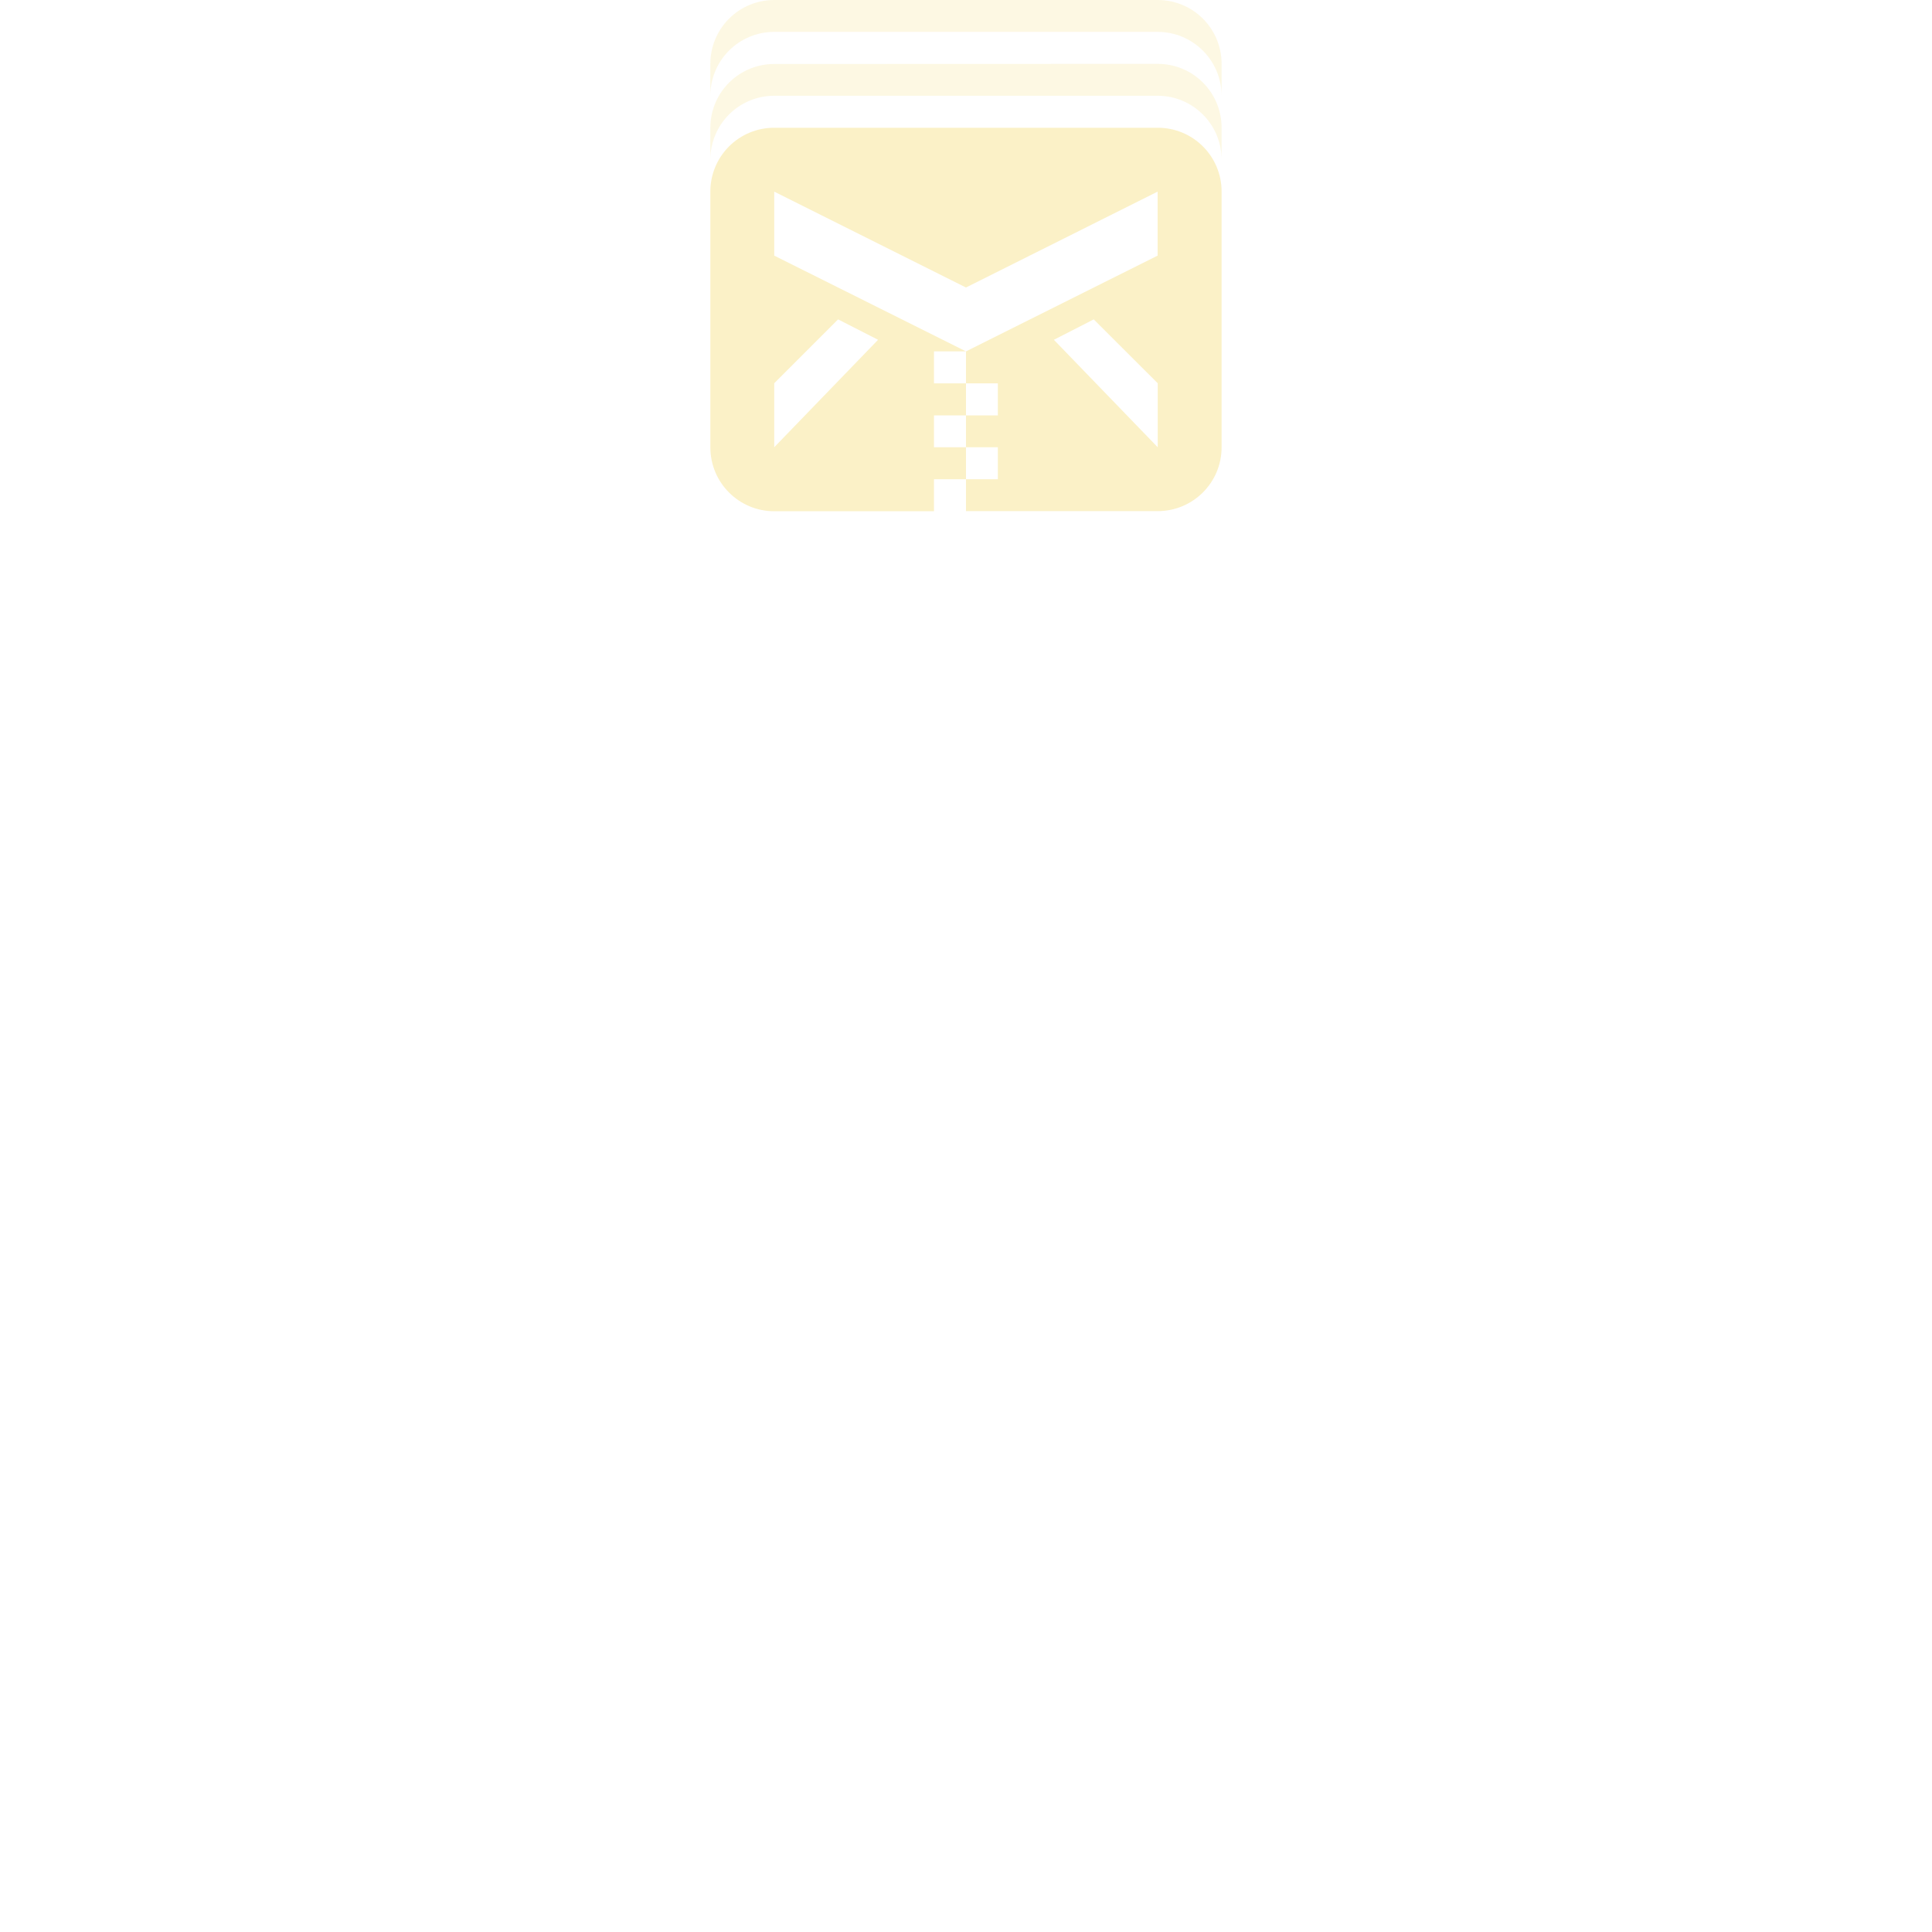
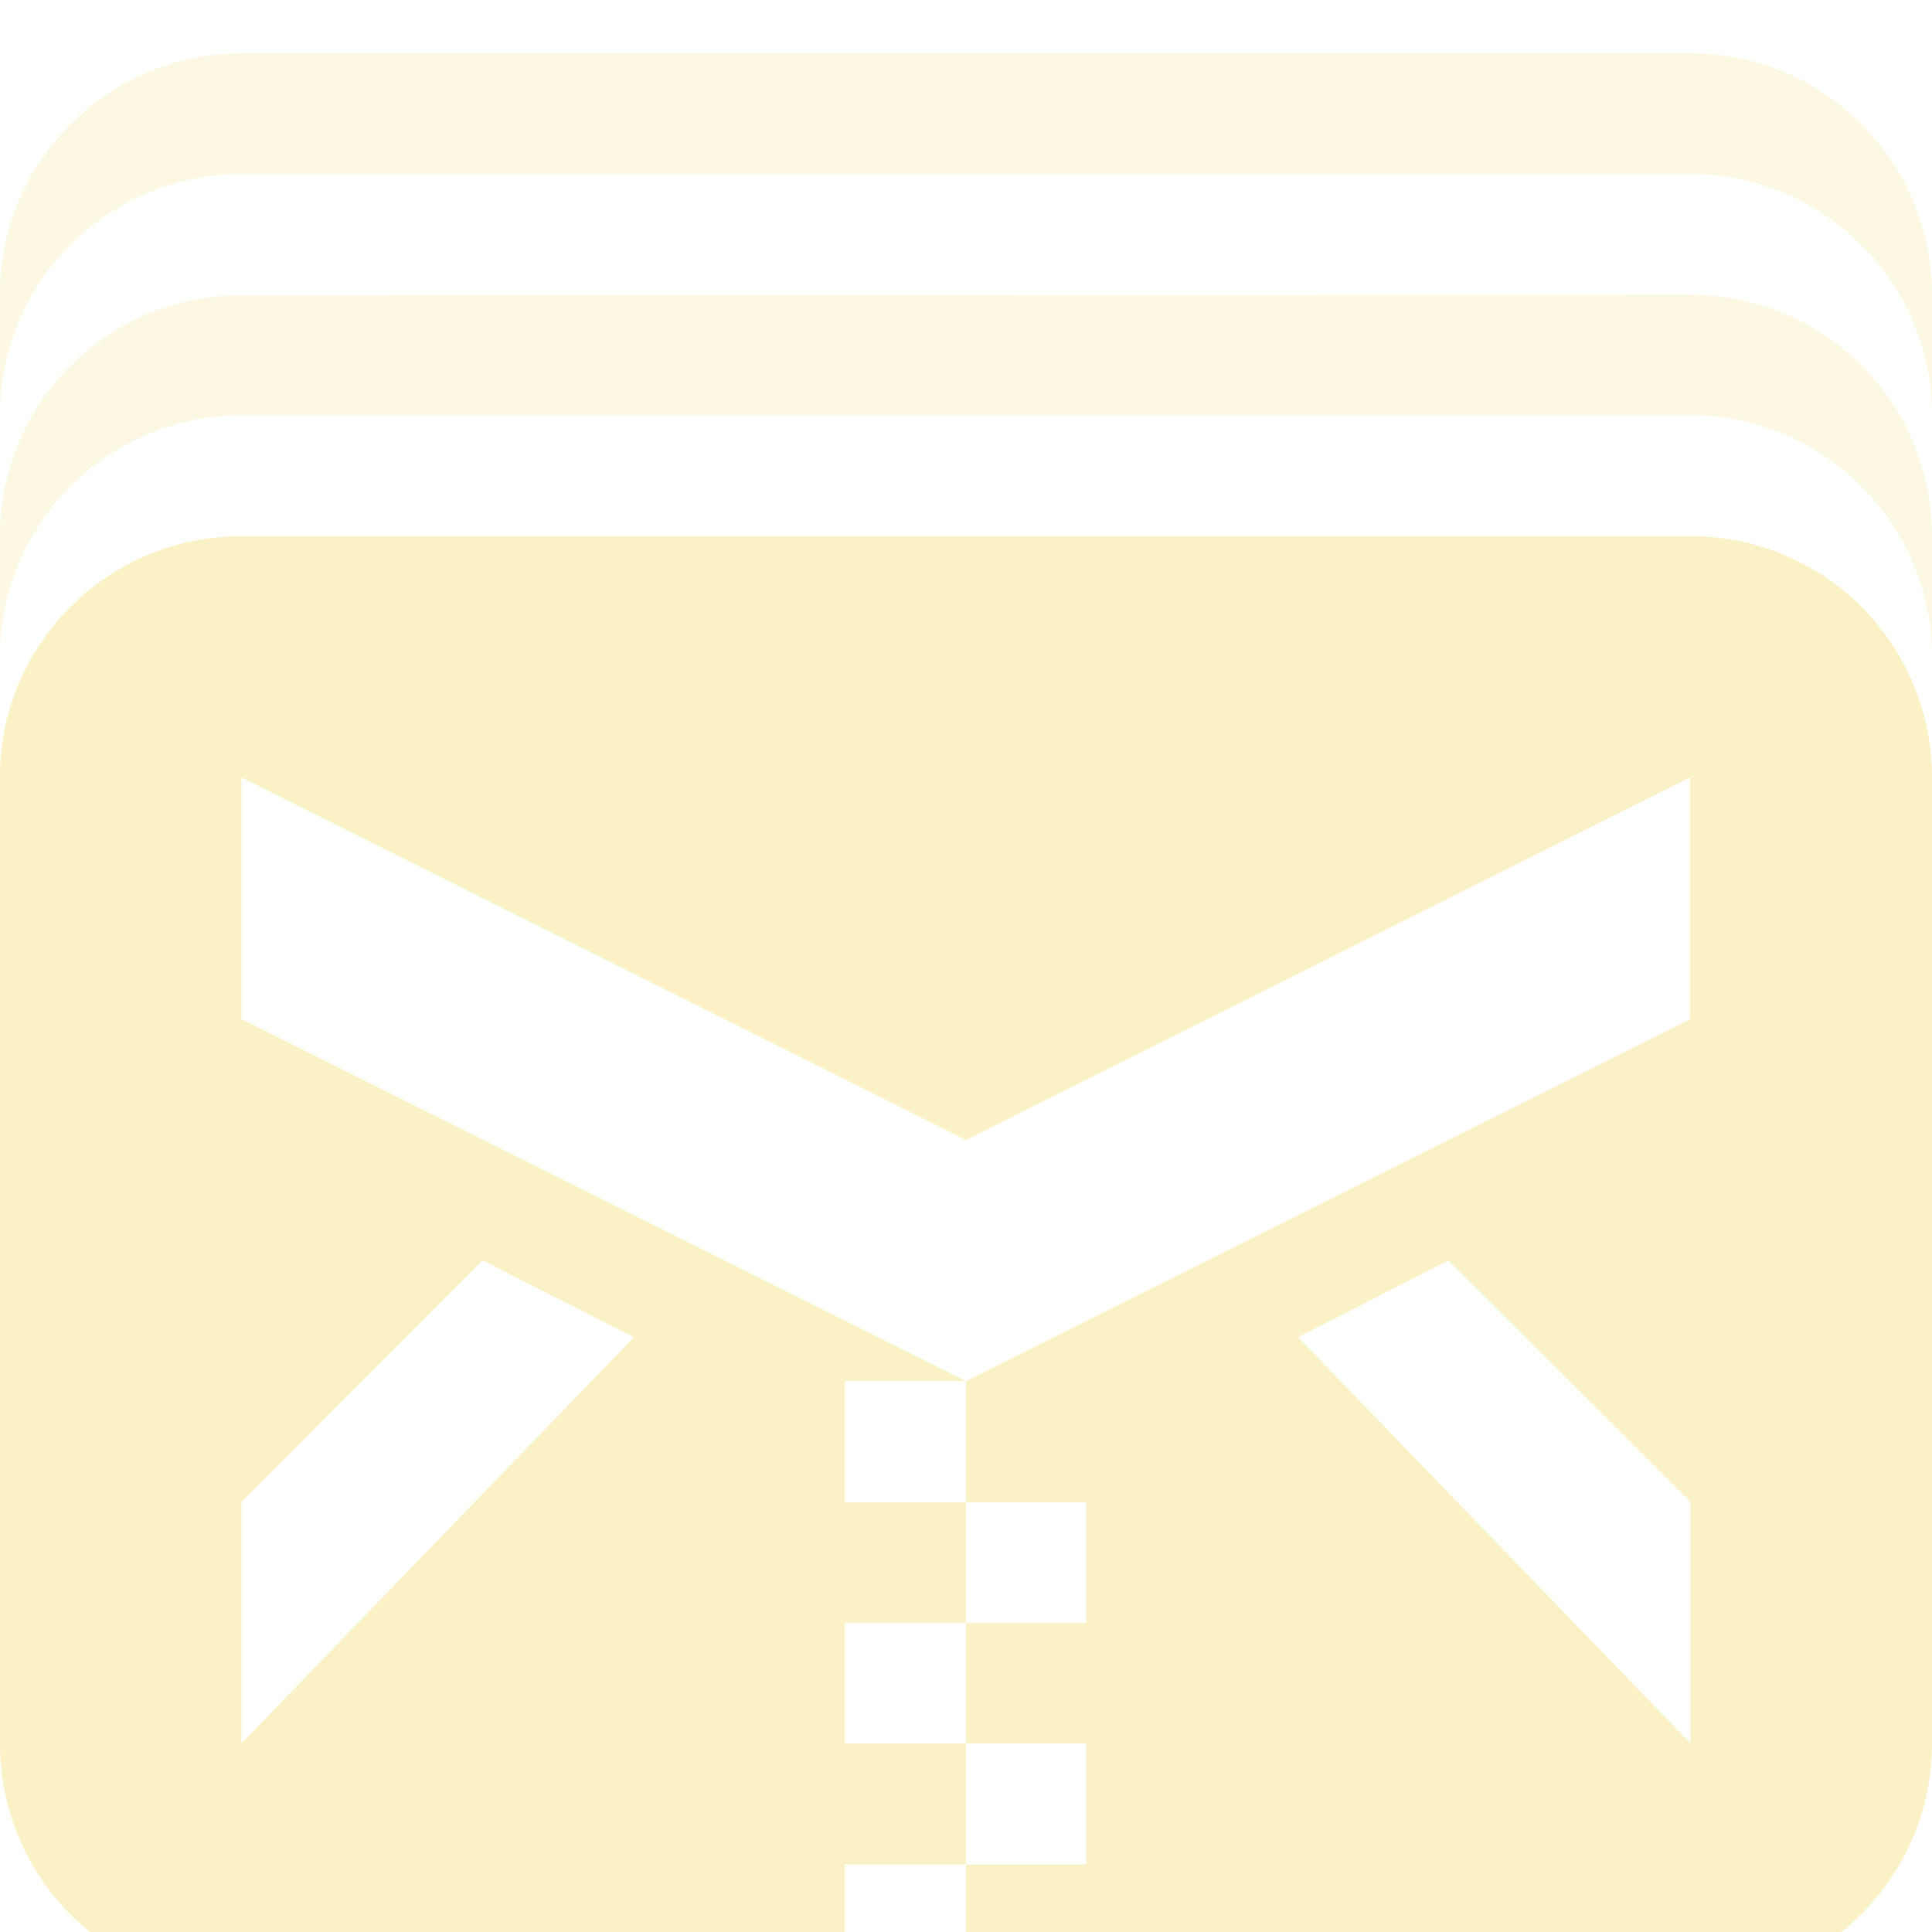
- <svg height="16">
-   <path d="M0 0h4.233v4.233H0z" fill="none" />
-   <g fill="#fbf1c7">
-     <path d="M.53 1.058a.528.528 0 0 0-.53.53v2.116c0 .293.236.53.53.53h1.322v-.265h.265v-.265h-.265V3.44h.265v-.265h-.265V2.91h.265L.529 2.117v-.53l1.588.794 1.587-.794v.53l-1.587.793v.265h.264v.265h-.264v.264h.264v.265h-.264v.264h1.587c.293 0 .53-.236.53-.529V1.587a.528.528 0 0 0-.53-.529zm.528 1.587l.331.169-.86.89v-.53zm2.117 0l.53.529v.53l-.86-.89z" />
-     <path d="M.53.53a.528.528 0 0 0-.53.528v.265c0-.293.236-.53.53-.53h3.174a.53.53 0 0 1 .53.53v-.265a.528.528 0 0 0-.53-.529z" opacity=".5" />
-     <path d="M.53 0A.528.528 0 0 0 0 .53v.264C0 .5.236.264.53.264h3.174a.53.53 0 0 1 .53.53V.529A.528.528 0 0 0 3.703 0z" opacity=".5" />
+ <svg xmlns="http://www.w3.org/2000/svg" xmlns:xlink="http://www.w3.org/1999/xlink" width="16" height="16" viewBox="0 0 16 16">
+   <defs>
+     <filter id="filter-remove-color" x="0%" y="0%" width="100%" height="100%">
+       <feColorMatrix color-interpolation-filters="sRGB" values="0 0 0 0 1 0 0 0 0 1 0 0 0 0 1 0 0 0 1 0" />
+     </filter>
+     <mask id="mask-0">
+       <g filter="url(#filter-remove-color)">
+         <rect x="-1.6" y="-1.6" width="19.2" height="19.2" fill="rgb(0%, 0%, 0%)" fill-opacity="0.5" />
+       </g>
+     </mask>
+     <clipPath id="clip-0">
+       <rect x="0" y="0" width="16" height="16" />
+     </clipPath>
+     <g id="source-12" clip-path="url(#clip-0)">
+       <path fill-rule="nonzero" fill="rgb(98.431%, 94.51%, 78.039%)" fill-opacity="1" d="M 2.004 2.445 C 1.473 2.445 0.961 2.652 0.586 3.027 C 0.211 3.402 0 3.91 0 4.441 L 0 5.441 C 0 4.336 0.891 3.438 2.004 3.438 L 13.996 3.438 C 15.102 3.438 16 4.336 16 5.441 L 16 4.441 C 16 3.91 15.789 3.398 15.414 3.023 C 15.035 2.648 14.527 2.441 13.996 2.441 Z M 2.004 2.445 " />
+     </g>
+     <mask id="mask-1">
+       <g filter="url(#filter-remove-color)">
+         <rect x="-1.6" y="-1.6" width="19.2" height="19.2" fill="rgb(0%, 0%, 0%)" fill-opacity="0.5" />
+       </g>
+     </mask>
+     <clipPath id="clip-1">
+       <rect x="0" y="0" width="16" height="16" />
+     </clipPath>
+     <g id="source-15" clip-path="url(#clip-1)">
+       <path fill-rule="nonzero" fill="rgb(98.431%, 94.51%, 78.039%)" fill-opacity="1" d="M 2.004 0.441 C 1.473 0.441 0.961 0.652 0.586 1.027 C 0.207 1.402 -0.004 1.914 0 2.445 L 0 3.441 C 0 2.332 0.891 1.441 2.004 1.441 L 13.996 1.441 C 15.102 1.441 16 2.336 16 3.441 L 16 2.441 C 16 1.91 15.789 1.398 15.41 1.023 C 15.035 0.648 14.523 0.441 13.992 0.441 Z M 2.004 0.441 " />
+     </g>
+   </defs>
+   <path fill-rule="nonzero" fill="rgb(98.431%, 94.51%, 78.039%)" fill-opacity="1" d="M 2.004 4.441 C 1.473 4.438 0.961 4.648 0.586 5.023 C 0.207 5.402 -0.004 5.91 0 6.441 L 0 14.438 C 0 15.547 0.891 16.441 2.004 16.441 L 6.996 16.441 L 6.996 15.441 L 8 15.441 L 8 14.438 L 6.996 14.438 L 6.996 13.441 L 8 13.441 L 8 12.441 L 6.996 12.441 L 6.996 11.438 L 8 11.438 L 2 8.441 L 2 6.438 L 8 9.441 L 13.996 6.438 L 13.996 8.441 L 8 11.438 L 8 12.441 L 8.996 12.441 L 8.996 13.441 L 8 13.441 L 8 14.438 L 8.996 14.438 L 8.996 15.441 L 8 15.441 L 8 16.438 L 13.996 16.438 C 15.102 16.438 16 15.547 16 14.438 L 16 6.438 C 16 5.91 15.789 5.398 15.414 5.023 C 15.035 4.648 14.527 4.438 13.996 4.441 Z M 3.996 10.438 L 5.25 11.074 L 2 14.438 L 2 12.438 Z M 11.996 10.438 L 14 12.438 L 14 14.438 L 10.75 11.074 Z M 11.996 10.438 " />
+   <g mask="url(#mask-0)">
+     <use xlink:href="#source-12" />
+   </g>
+   <g mask="url(#mask-1)">
+     <use xlink:href="#source-15" />
  </g>
</svg>
